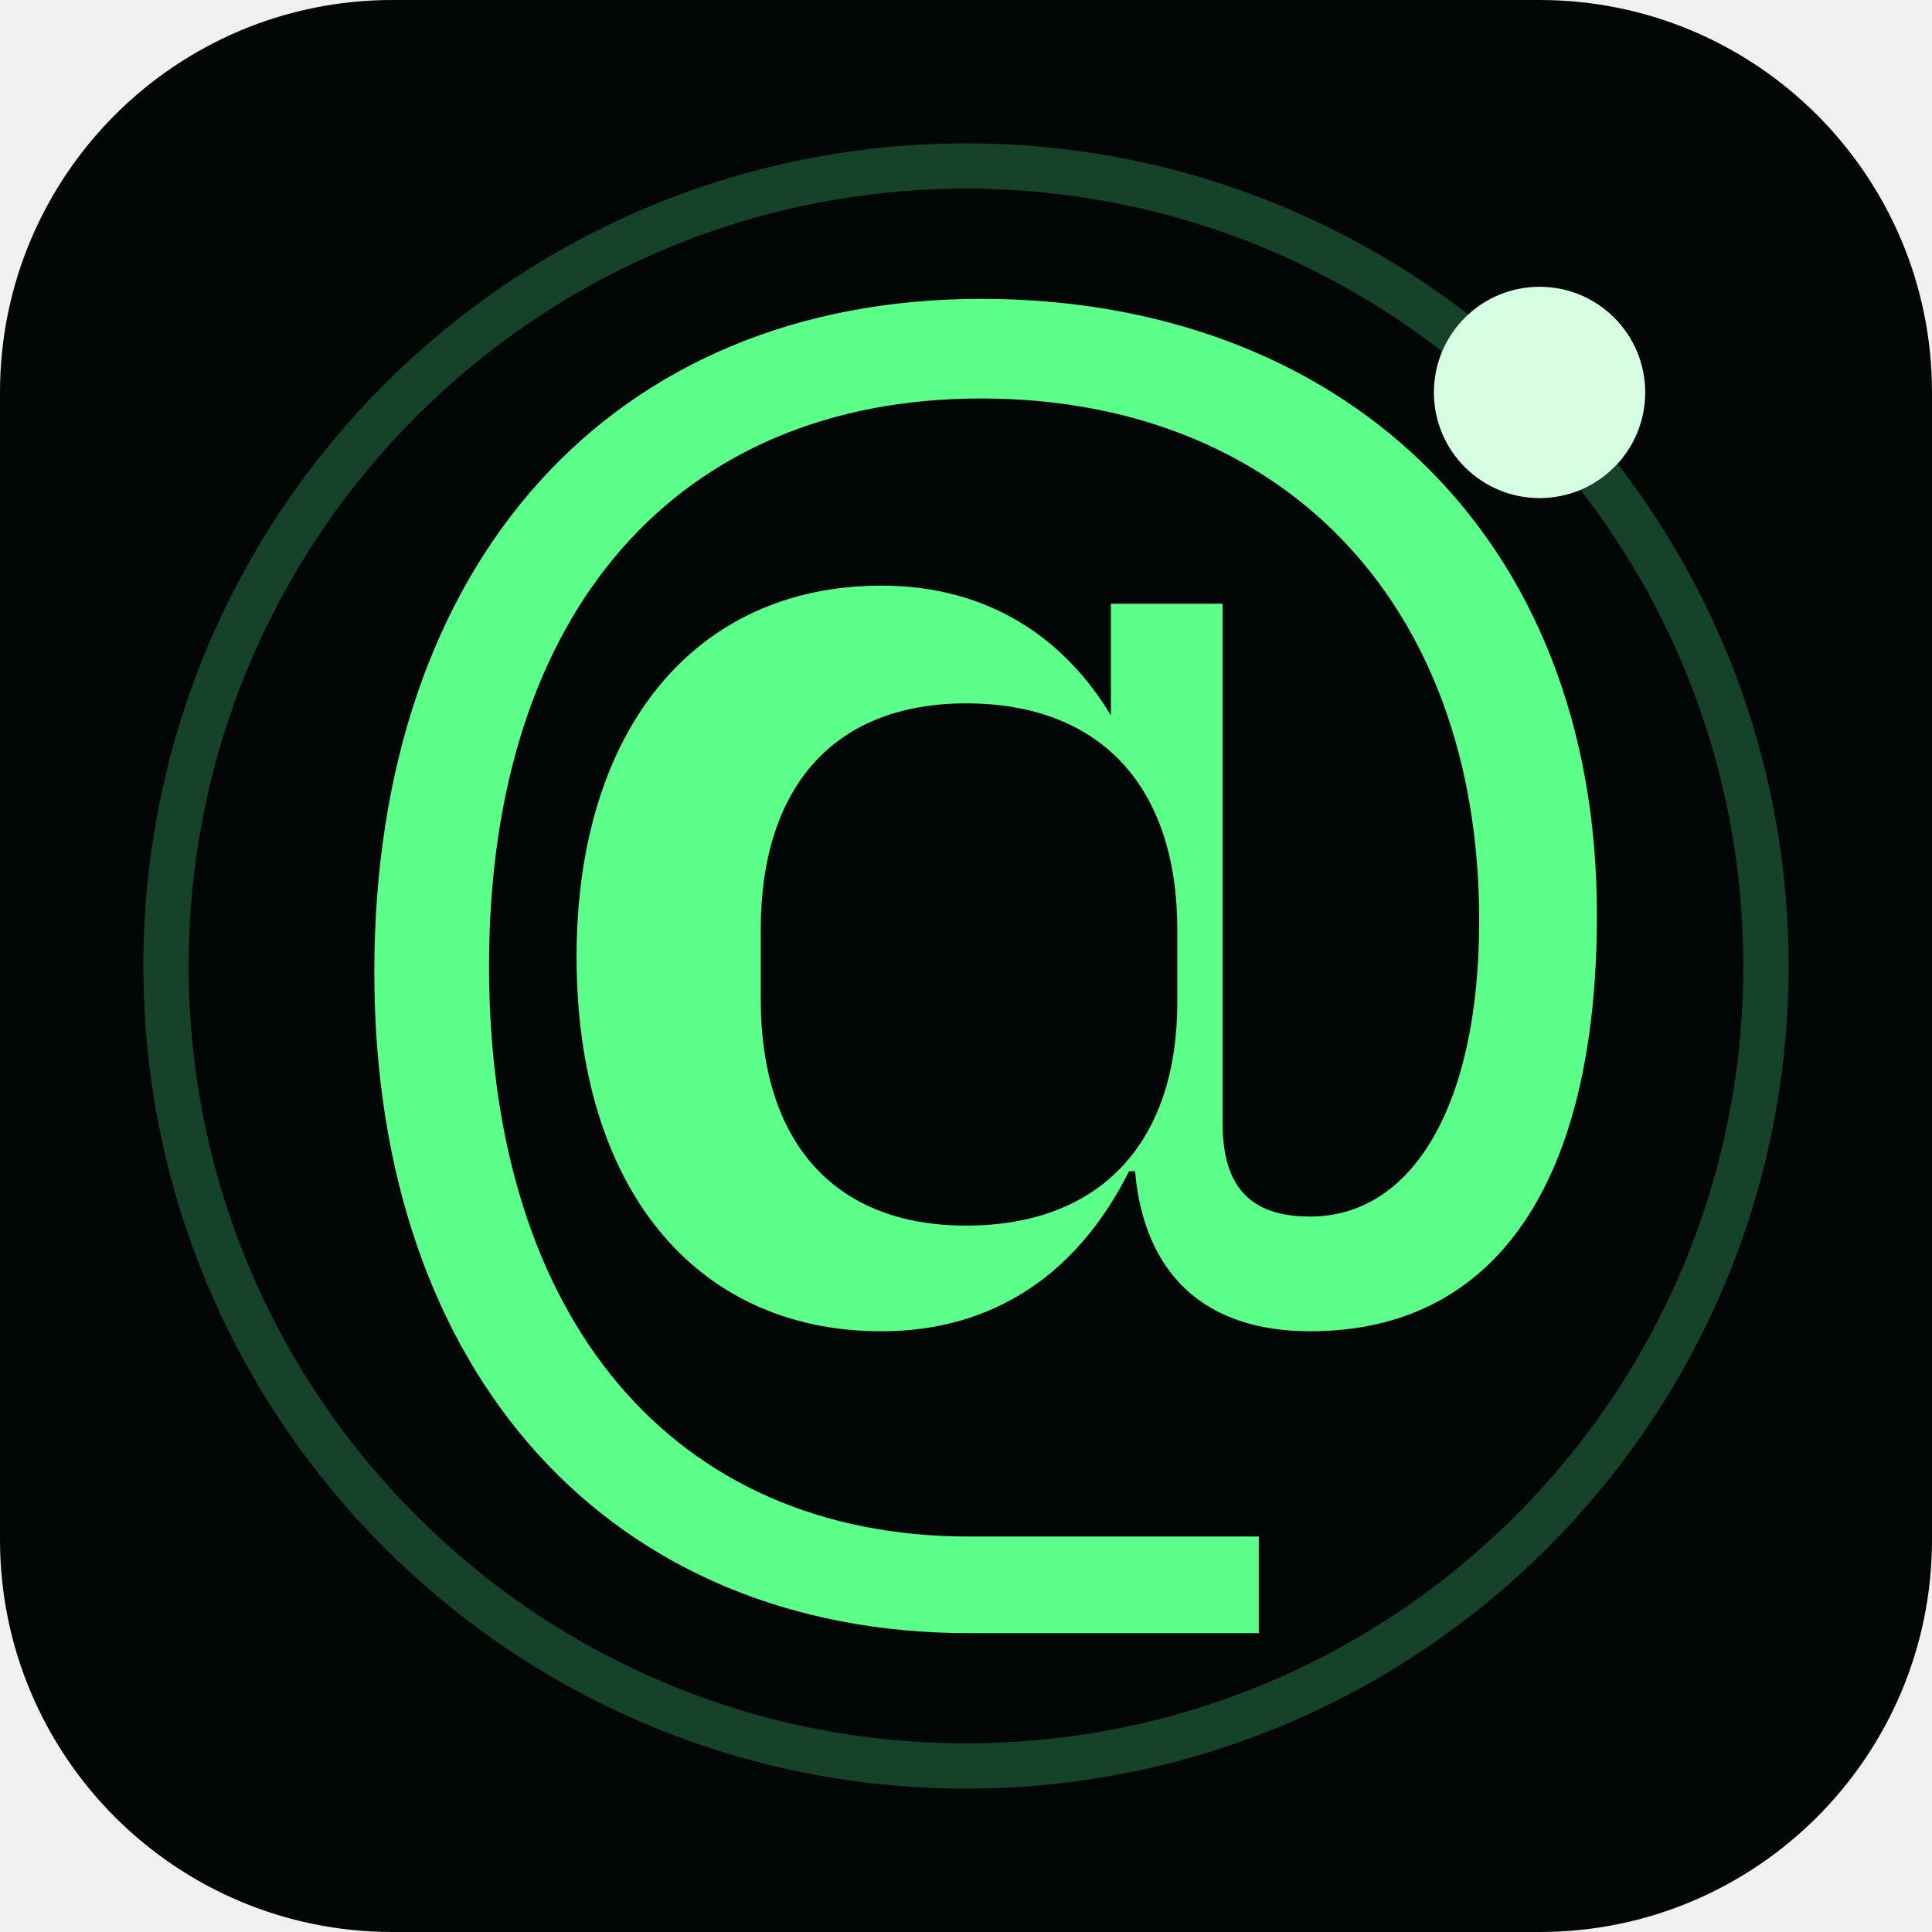
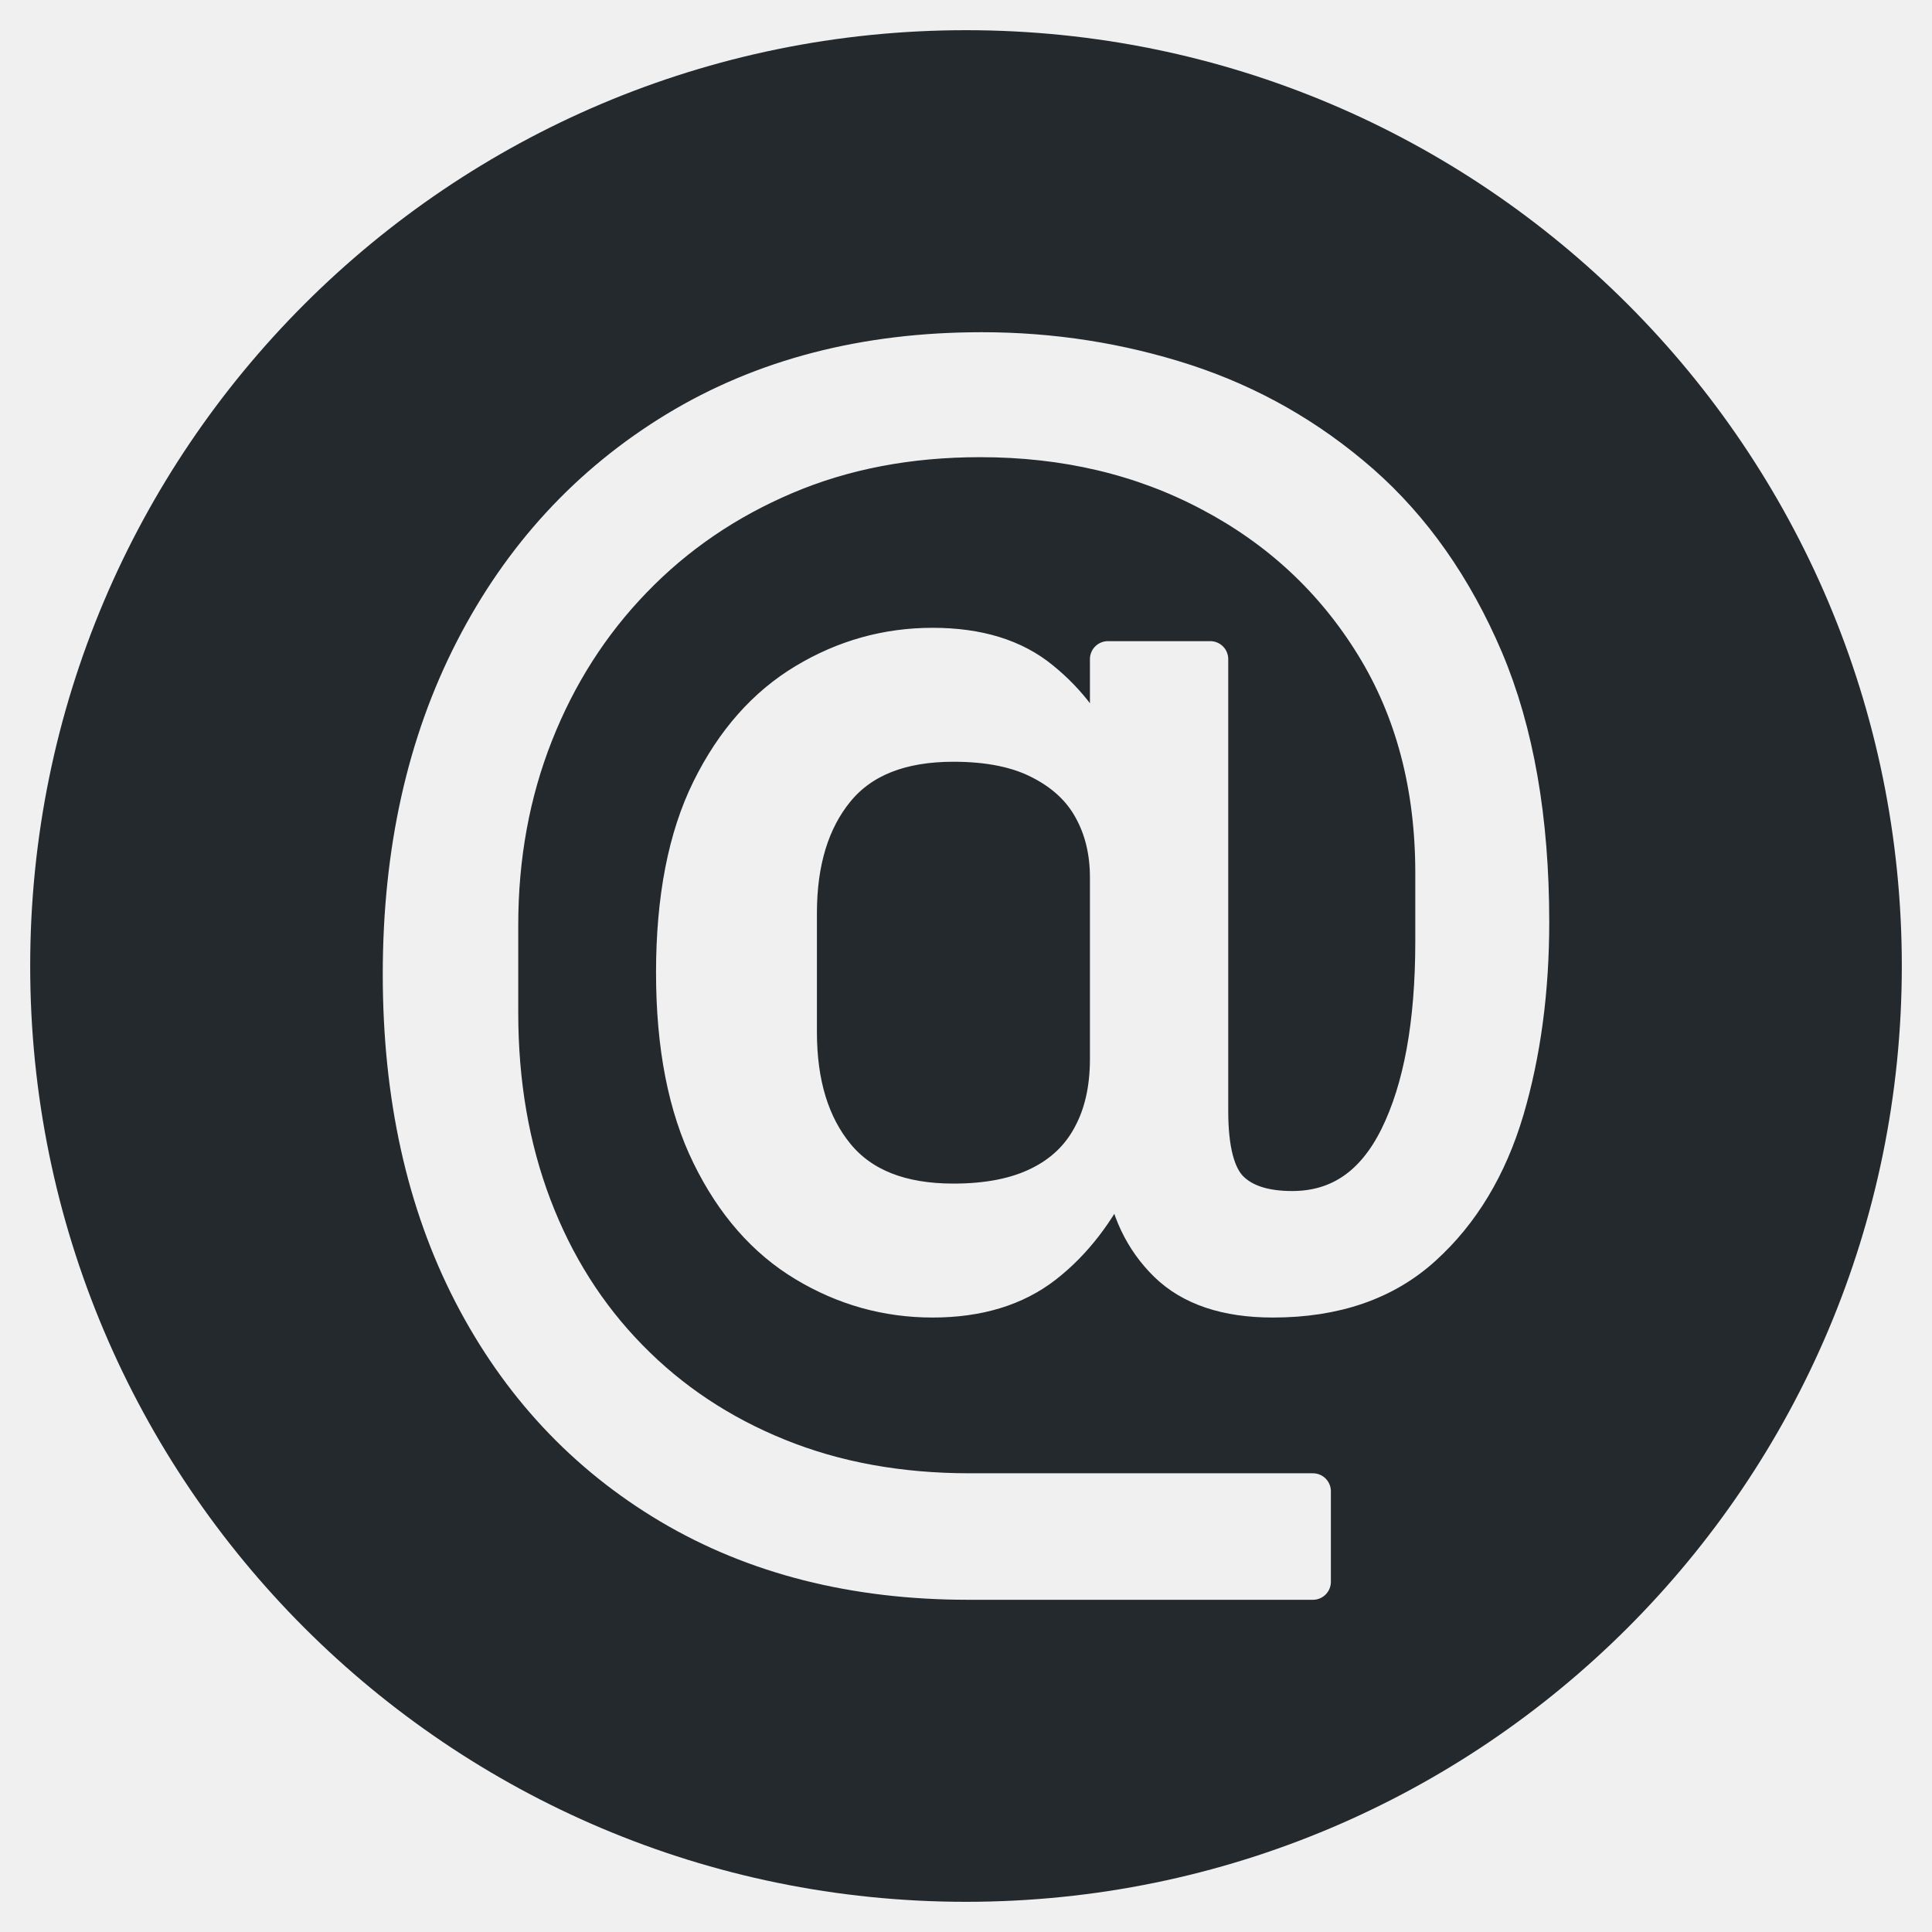
<svg xmlns="http://www.w3.org/2000/svg" viewBox="0 0 64 64">
-   <rect width="64" height="64" rx="13" fill="#020604" />
-   <path d="M32 5.5a26.5 26.5 0 1 0 0 53 26.5 26.5 0 0 0 0-53Z" fill="none" stroke="#17422a" stroke-width="1.5" />
-   <path d="M32.1 50.9h9.6v3.2h-9.6c-11.8 0-19.7-8.5-19.7-21.9 0-13.6 7.9-22.3 20.1-22.3 11.8 0 20.4 7.7 20.4 20.4 0 8.8-3.3 13.8-9.5 13.8-3.5 0-5.5-1.9-5.8-5.3h-.2c-1.7 3.4-4.5 5.3-8.2 5.3-6.2 0-10.1-4.8-10.1-12.4 0-7.5 3.9-12.3 10.1-12.3 3.6 0 6.1 1.8 7.6 4.3v-3.7h3.7v17.2c0 2.1.9 3.1 2.9 3.1 3.4 0 5.6-3.7 5.6-9.8 0-10.7-6.7-17.3-16.5-17.3-10 0-16.3 7-16.3 18.8 0 11.7 6.1 18.9 15.9 18.9Zm-.1-10.3c4.5 0 7-2.8 7-7.4v-2.4c0-4.7-2.5-7.5-7-7.5-4.4 0-6.8 2.8-6.8 7.5v2.3c0 4.7 2.4 7.5 6.8 7.5Z" fill="#5cff8a" />
-   <circle cx="51" cy="13" r="3.5" fill="#d5ffe0" />
+   <defs>
+     <mask id="at-cutout" maskUnits="userSpaceOnUse" x="0" y="0" width="64" height="64">
+       <rect width="64" height="64" fill="white" />
+       <path fill="black" stroke="black" stroke-width="1.4" stroke-linejoin="round" transform="translate(4.8 4.8) scale(.85)" d="M32.14 52.47L45.52 52.47L45.52 56L32.09 56Q25.43 56 20.45 53.05Q15.47 50.09 12.72 44.77Q9.97 39.44 9.97 32.32L9.97 32.32Q9.97 25.14 12.78 19.67Q15.59 14.20 20.68 11.10Q25.78 8 32.61 8L32.61 8Q36.72 8 40.54 9.24Q44.36 10.49 47.40 13.15Q50.44 15.82 52.24 20.04Q54.03 24.27 54.03 30.29L54.03 30.29Q54.03 34.29 53.05 37.62Q52.06 40.95 49.83 42.97Q47.60 45.00 43.96 45.00L43.96 45.00Q41.24 45.00 39.82 43.61Q38.40 42.22 38.11 40.02L38.11 40.02L37.88 40.02Q36.78 42.34 35.07 43.67Q33.36 45.00 30.70 45.00L30.70 45.00Q28.03 45.00 25.72 43.61Q23.40 42.22 22.01 39.38Q20.62 36.55 20.62 32.26L20.62 32.26Q20.62 27.92 22.01 25.11Q23.40 22.30 25.72 20.91Q28.03 19.52 30.70 19.52L30.70 19.52Q33.36 19.52 34.95 20.83Q36.55 22.13 37.30 23.98L37.30 23.98L37.53 23.98L37.53 20.04L41.52 20.04L41.52 37.65Q41.52 39.90 42.31 40.69Q43.09 41.47 44.71 41.47L44.71 41.47Q47.43 41.47 48.82 38.66Q50.21 35.85 50.21 31.04L50.21 31.04L50.21 28.38Q50.21 23.29 47.86 19.49Q45.52 15.70 41.52 13.59Q37.53 11.47 32.55 11.47L32.55 11.47Q28.38 11.47 24.97 12.92Q21.55 14.37 19.06 16.95Q16.57 19.52 15.21 22.97Q13.85 26.41 13.85 30.41L13.85 30.41L13.85 33.82Q13.85 37.93 15.15 41.35Q16.45 44.77 18.89 47.26Q21.32 49.75 24.68 51.11Q28.03 52.47 32.14 52.47L32.14 52.47ZM31.51 41.18L31.51 41.18Q33.53 41.18 34.87 40.51Q36.20 39.85 36.86 38.60Q37.53 37.36 37.53 35.62L37.53 35.62L37.53 28.55Q37.53 27.05 36.89 25.89Q36.26 24.73 34.92 24.04Q33.59 23.34 31.51 23.34L31.51 23.34Q28.44 23.34 26.96 25.14Q25.49 26.93 25.49 29.94L25.49 29.94L25.49 34.58Q25.49 37.59 26.96 39.38Q28.44 41.18 31.51 41.18Z" />
+     </mask>
+   </defs>
+   <style>
+     .disc { fill: #24292e; }
+     @media (prefers-color-scheme: dark) { .disc { fill: #f0f0f0; } }
+   </style>
+   <circle class="disc" cx="32" cy="32" r="31" mask="url(#at-cutout)" />
</svg>
